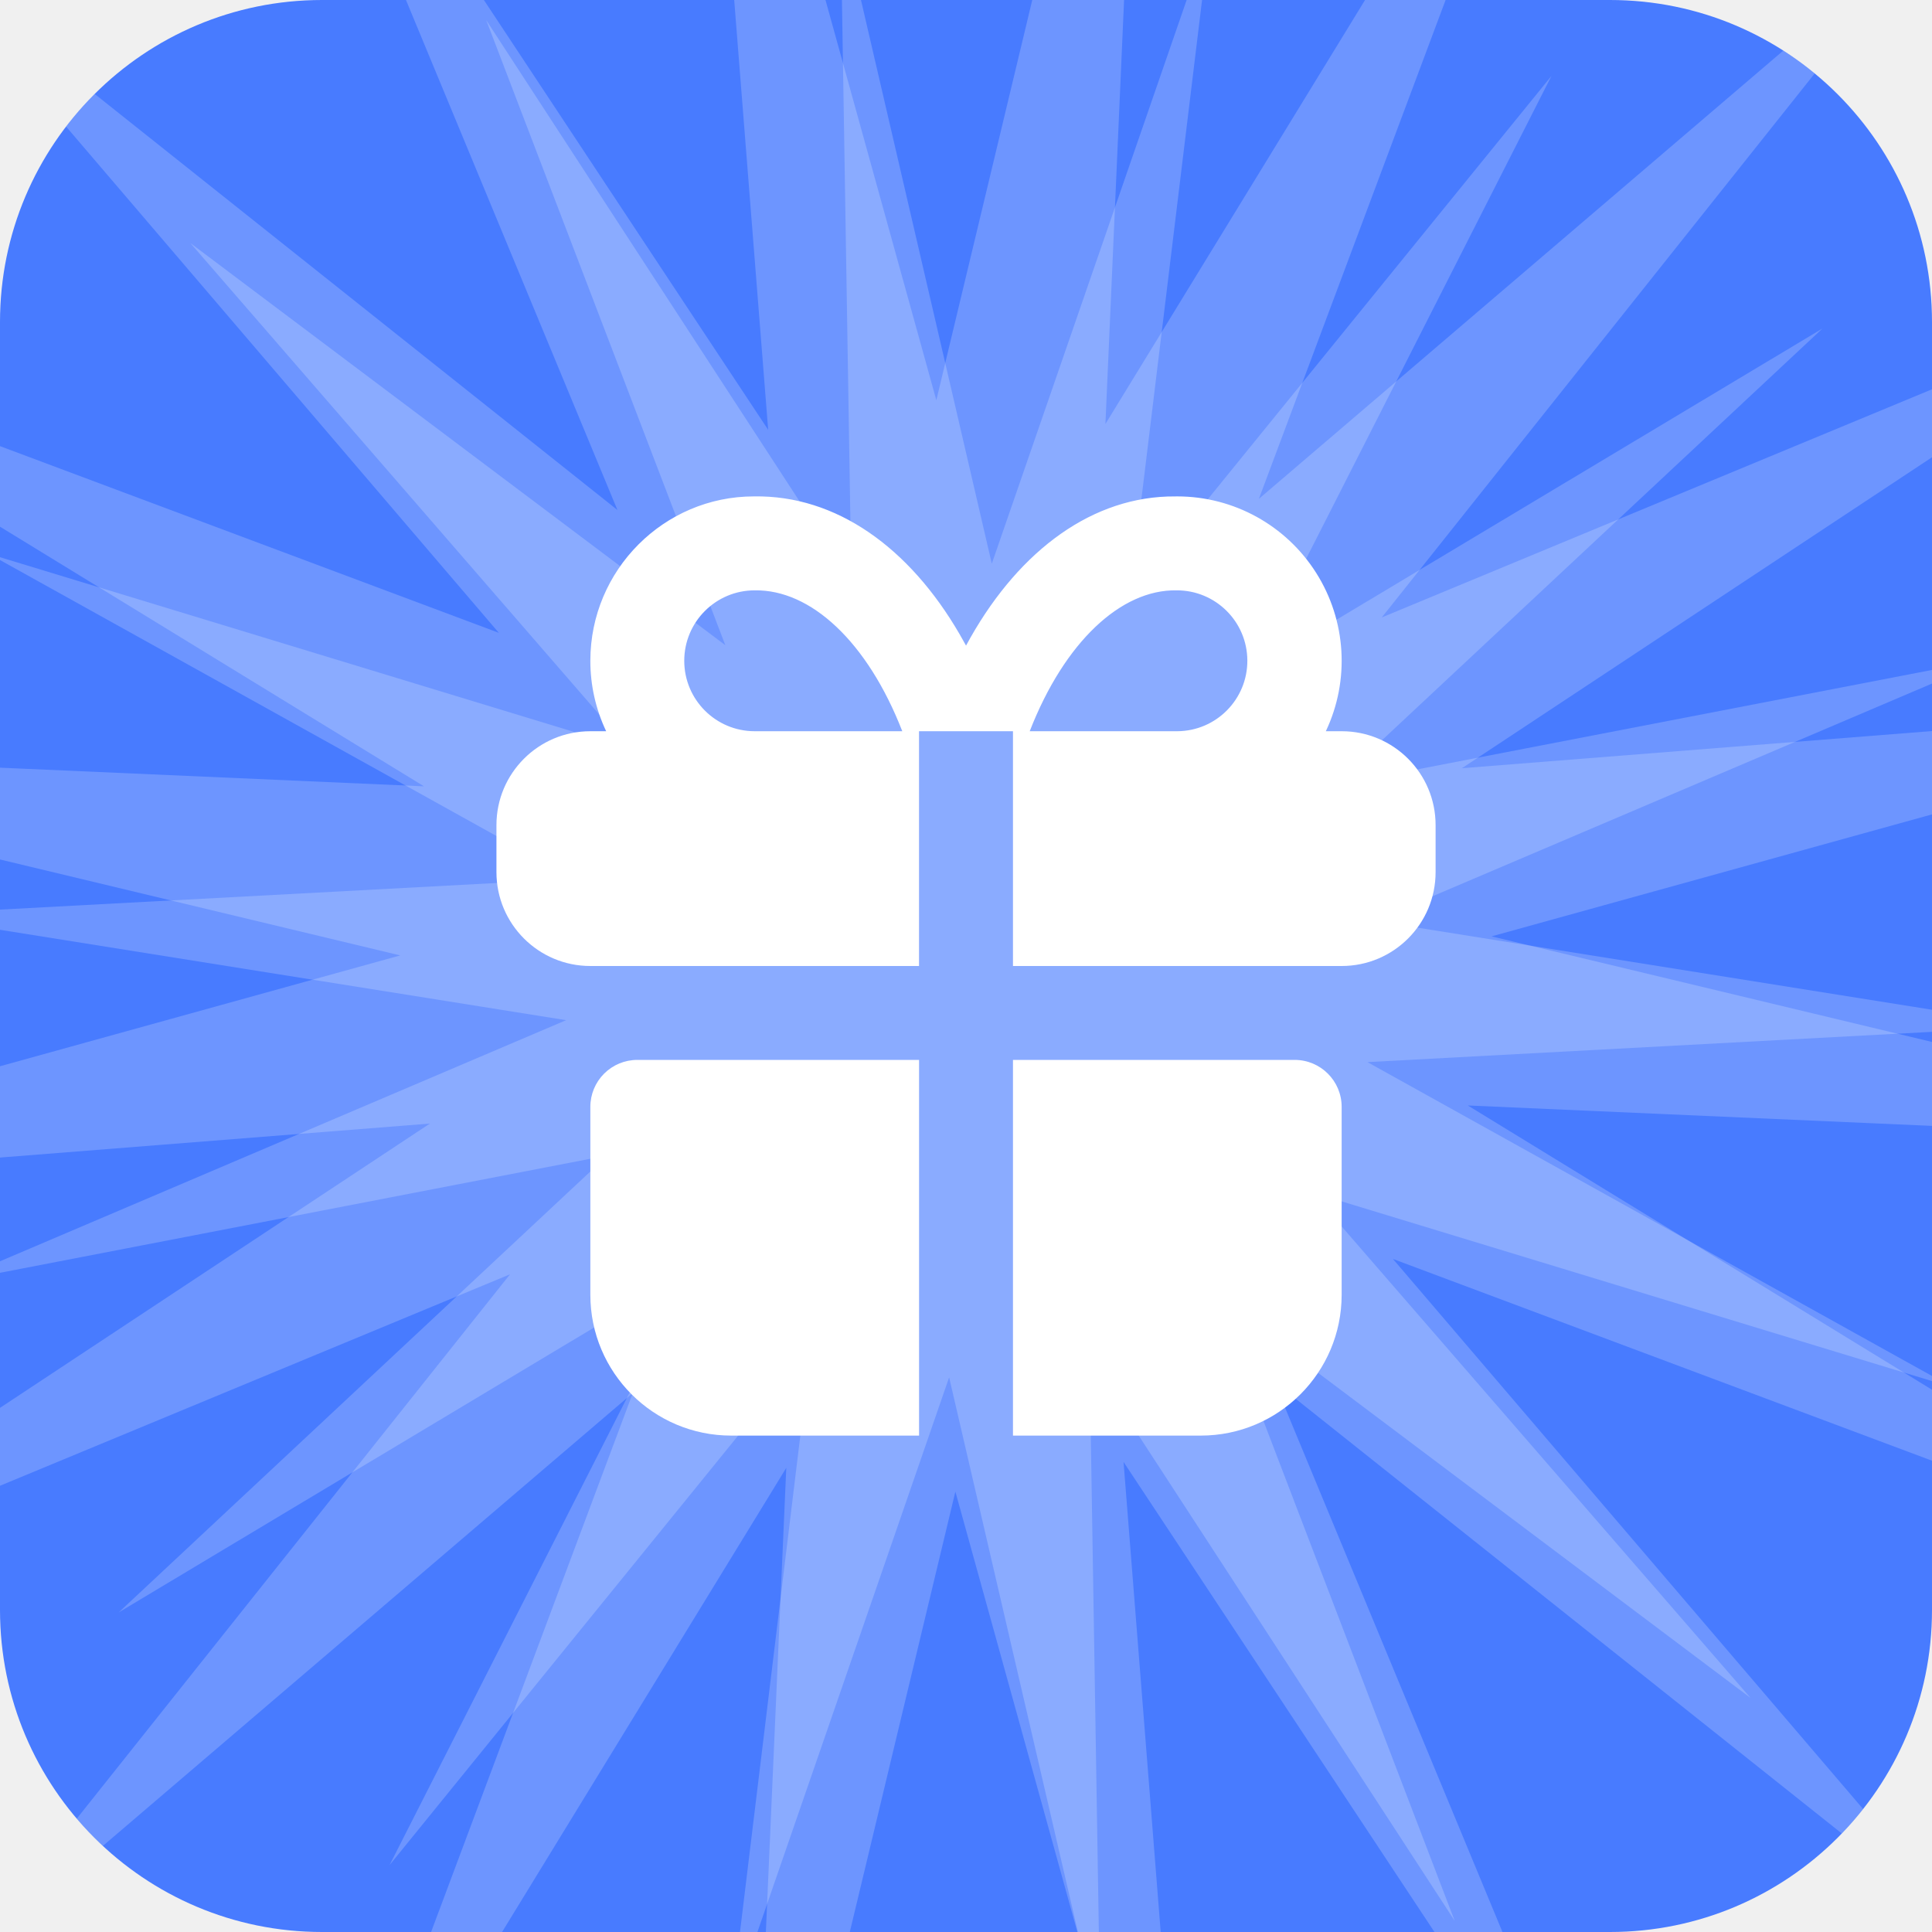
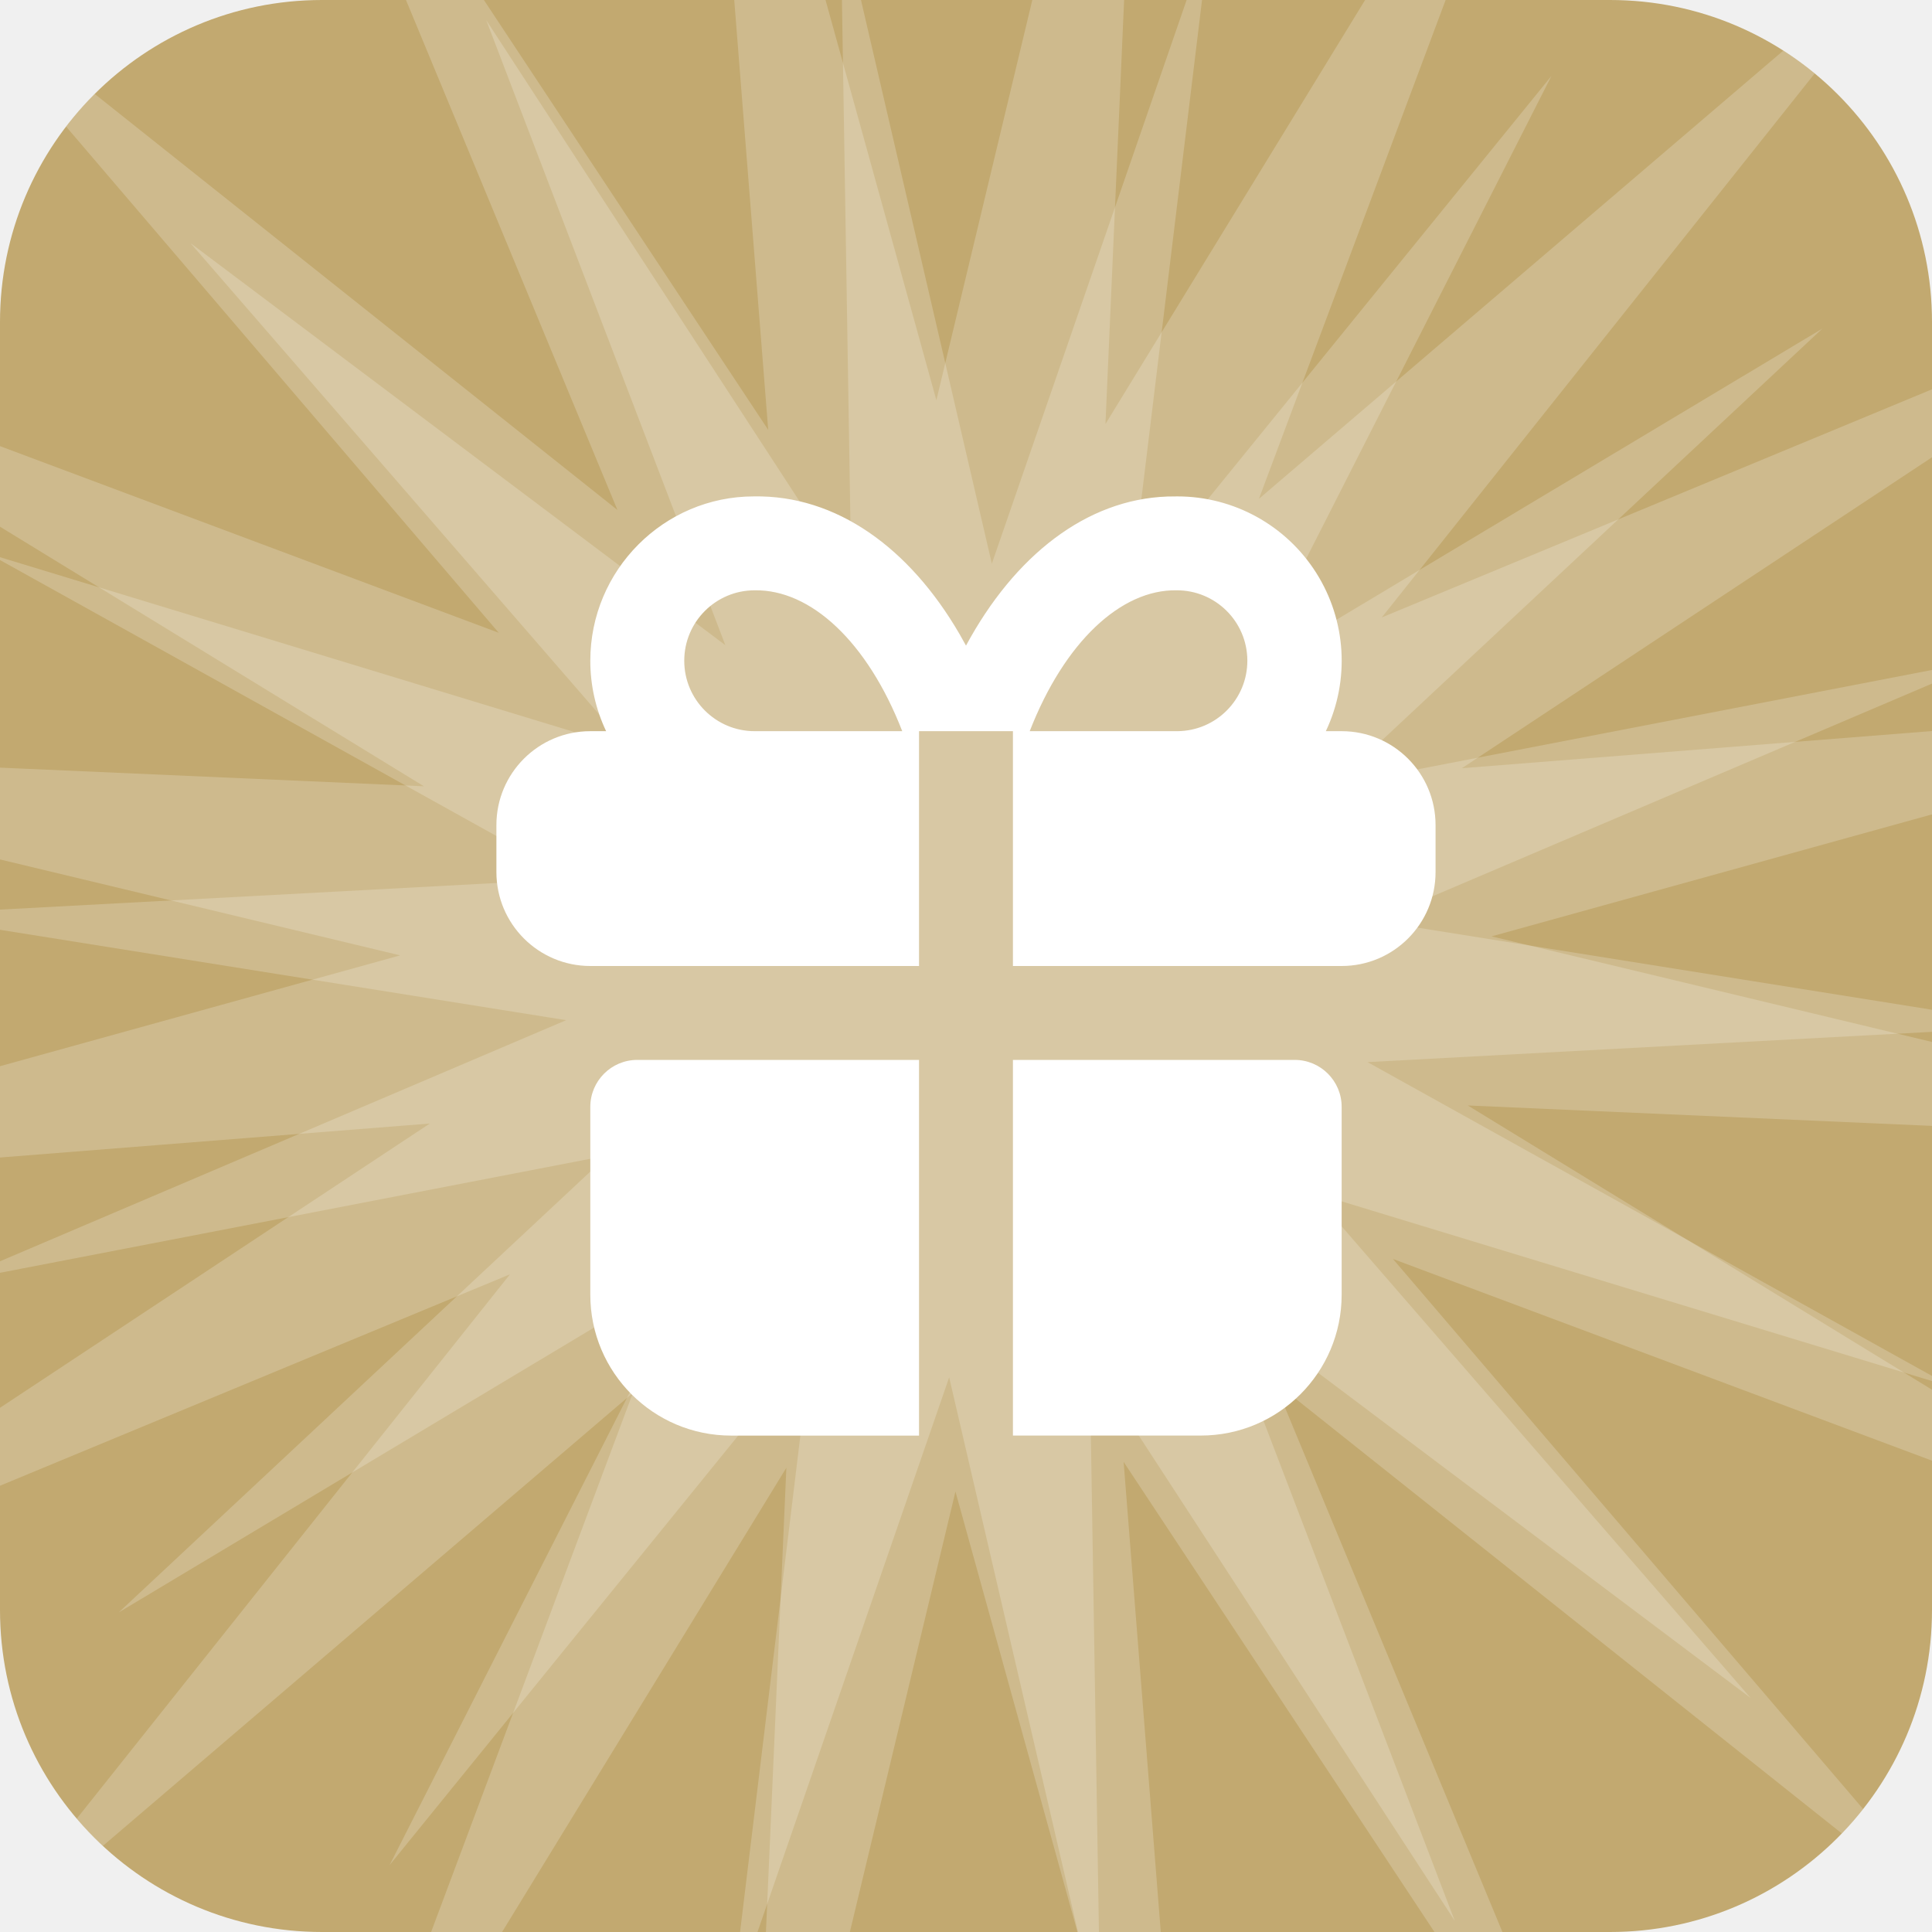
<svg xmlns="http://www.w3.org/2000/svg" width="48" height="48" fill="none">
-   <rect width="48" height="48" rx="8" fill="#487BFF" />
+   <rect width="48" height="48" rx="8" fill="#C2A970" />
  <mask id="a" style="mask-type:alpha" maskUnits="userSpaceOnUse" x="0" y="0" width="48" height="48">
    <rect width="48" height="48" rx="8" fill="#487BFF" />
  </mask>
  <g mask="url(#a)" fill="#fff">
-     <path opacity=".2" d="M39.062-8.407l-7.785 20.8L48.16-2.037 34.33 15.34l20.514-8.506-18.523 12.252 22.14-1.75-21.404 5.928 21.597 5.177-22.187-.976 18.94 11.598-20.8-7.785 14.43 16.883L31.66 34.33l8.506 20.515-12.252-18.524 1.75 22.14-5.928-21.403-5.177 21.597.976-22.187-11.597 18.94 7.784-20.8L-1.16 49.037 12.671 31.66l-20.516 8.506L10.68 27.915l-22.14 1.75 21.403-5.928-21.597-5.177 22.188.976-18.94-11.598 20.8 7.785L-2.038-1.16 15.34 12.671 6.834-7.844l12.251 18.523-1.75-22.14 5.928 21.404 5.177-21.597-.976 22.187 11.598-18.94z" />
-     <path opacity=".2" d="M45.276 8.164L33.13 19.517l16.323-3.153-15.296 6.514 16.418 2.62-16.601.89 14.53 8.078L32.6 29.625l10.892 12.56-13.29-9.99 5.94 15.529-9.072-13.932.27 16.622-3.759-16.194-5.431 15.713 2.006-16.504L9.679 46.337l7.53-14.822-14.26 8.545 12.144-11.353L-1.23 31.86l15.295-6.514-16.417-2.621 16.601-.89-14.53-8.077 15.904 4.841L4.73 6.039l13.29 9.99L12.08.5l9.072 13.932-.27-16.623 3.759 16.195L30.073-1.71l-2.006 16.503L38.545 1.887l-7.53 14.822 14.26-8.545z" />
+     <path opacity=".2" d="M39.063-8.407l-7.785 20.8L48.16-2.037 34.33 15.34l20.515-8.506L36.32 19.086l22.14-1.75-21.403 5.928 21.597 5.177-22.187-.976 18.94 11.597-20.8-7.784 14.43 16.882L31.66 34.33l8.505 20.515L27.916 36.32l1.75 22.14-5.928-21.403-5.177 21.597.976-22.188-11.598 18.94 7.785-20.8-16.883 14.43L12.67 31.66l-20.515 8.505 18.523-12.251-22.14 1.75 21.404-5.928-21.597-5.177 22.187.976-18.94-11.598 20.8 7.785L-2.037-1.16 15.34 12.67 6.834-7.844 19.086 10.68l-1.75-22.14 5.928 21.403 5.177-21.596-.976 22.187 11.598-18.94z" />
+     <path opacity=".2" d="M45.276 8.164L33.131 19.517l16.324-3.153-15.296 6.514 16.417 2.62-16.6.89 14.53 8.078-15.904-4.841 10.891 12.56-13.289-9.99 5.94 15.529-9.072-13.932.27 16.622-3.76-16.194-5.43 15.713 2.005-16.504L9.68 46.337l7.53-14.822L2.95 40.06l12.145-11.353L-1.23 31.86l15.296-6.514-16.417-2.621 16.6-.89-14.53-8.077 15.904 4.841L4.732 6.039l13.289 9.99L12.08.5l9.072 13.932-.27-16.623 3.76 16.195 5.43-15.713-2.006 16.503L38.545 1.887l-7.53 14.822 14.261-8.545z" />
  </g>
-   <g clip-path="url(#clip0_32_36490)">
-     <path d="M22.834 26.333v9.334h-4.667a3.5 3.5 0 01-3.5-3.5V27.5a1.166 1.166 0 011.167-1.167h7zm9.333 0a1.167 1.167 0 011.166 1.167v4.667a3.5 3.5 0 01-3.5 3.5h-4.666v-9.334h7zm-2.917-14a4.085 4.085 0 013.69 5.834h.394a2.333 2.333 0 012.333 2.333v1.167A2.333 2.333 0 0133.333 24h-8.166v-5.833h-2.334V24h-8.166a2.333 2.333 0 01-2.333-2.333V20.5a2.333 2.333 0 012.333-2.333h.393a4.067 4.067 0 01-.393-1.75c0-2.255 1.828-4.084 4.063-4.084 2.048-.035 3.864 1.274 5.111 3.423l.16.284c1.204-2.233 2.986-3.633 5.005-3.704l.244-.003zm-10.5 2.334a1.75 1.75 0 000 3.5h3.667c-.865-2.223-2.274-3.524-3.667-3.5zm10.48 0c-1.376-.024-2.782 1.278-3.647 3.5h3.667a1.75 1.75 0 10-.02-3.5z" fill="#fff" />
+   <g clip-path="url(#clip0_87_6218)">
+     <path d="M22.833 26.333v9.334h-4.667a3.5 3.5 0 01-3.5-3.5V27.5a1.167 1.167 0 011.167-1.167h7zm9.333 0a1.167 1.167 0 011.167 1.167v4.666a3.5 3.5 0 01-3.5 3.5h-4.667v-9.333h7zm-2.916-14a4.083 4.083 0 013.69 5.833h.393a2.333 2.333 0 012.333 2.334v1.166A2.333 2.333 0 0133.333 24h-8.167v-5.834h-2.333V24h-8.167a2.334 2.334 0 01-2.333-2.334V20.5a2.333 2.333 0 012.333-2.334h.393a4.068 4.068 0 01-.393-1.75c0-2.255 1.828-4.083 4.064-4.083 2.047-.035 3.864 1.274 5.111 3.423l.159.284c1.205-2.233 2.986-3.633 5.006-3.704l.244-.003zm-10.5 2.333a1.75 1.75 0 100 3.5h3.666c-.864-2.222-2.273-3.523-3.666-3.5zm10.48 0c-1.377-.023-2.783 1.28-3.647 3.5h3.667a1.75 1.75 0 10-.02-3.5z" fill="#fff" />
  </g>
  <defs>
-     <clipPath id="clip0_32_36490">
+     <clipPath id="clip0_87_6218">
      <path fill="#fff" transform="translate(10 10)" d="M0 0h28v28H0z" />
    </clipPath>
  </defs>
</svg>
